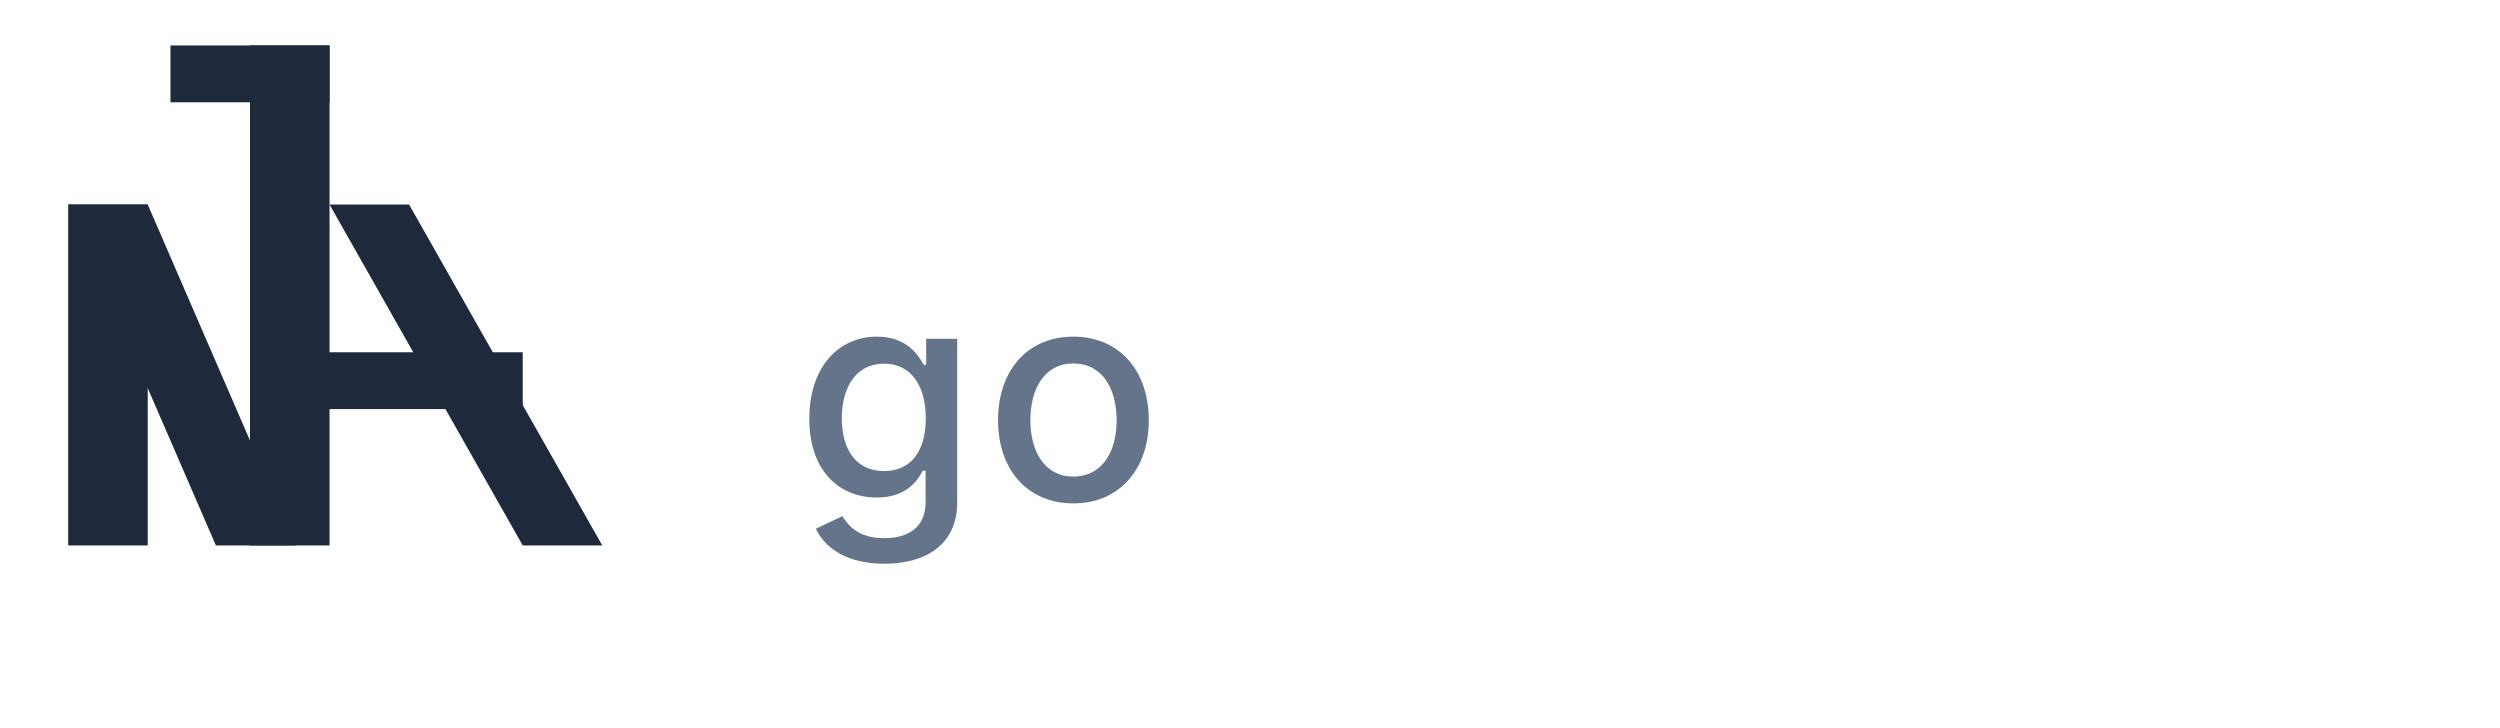
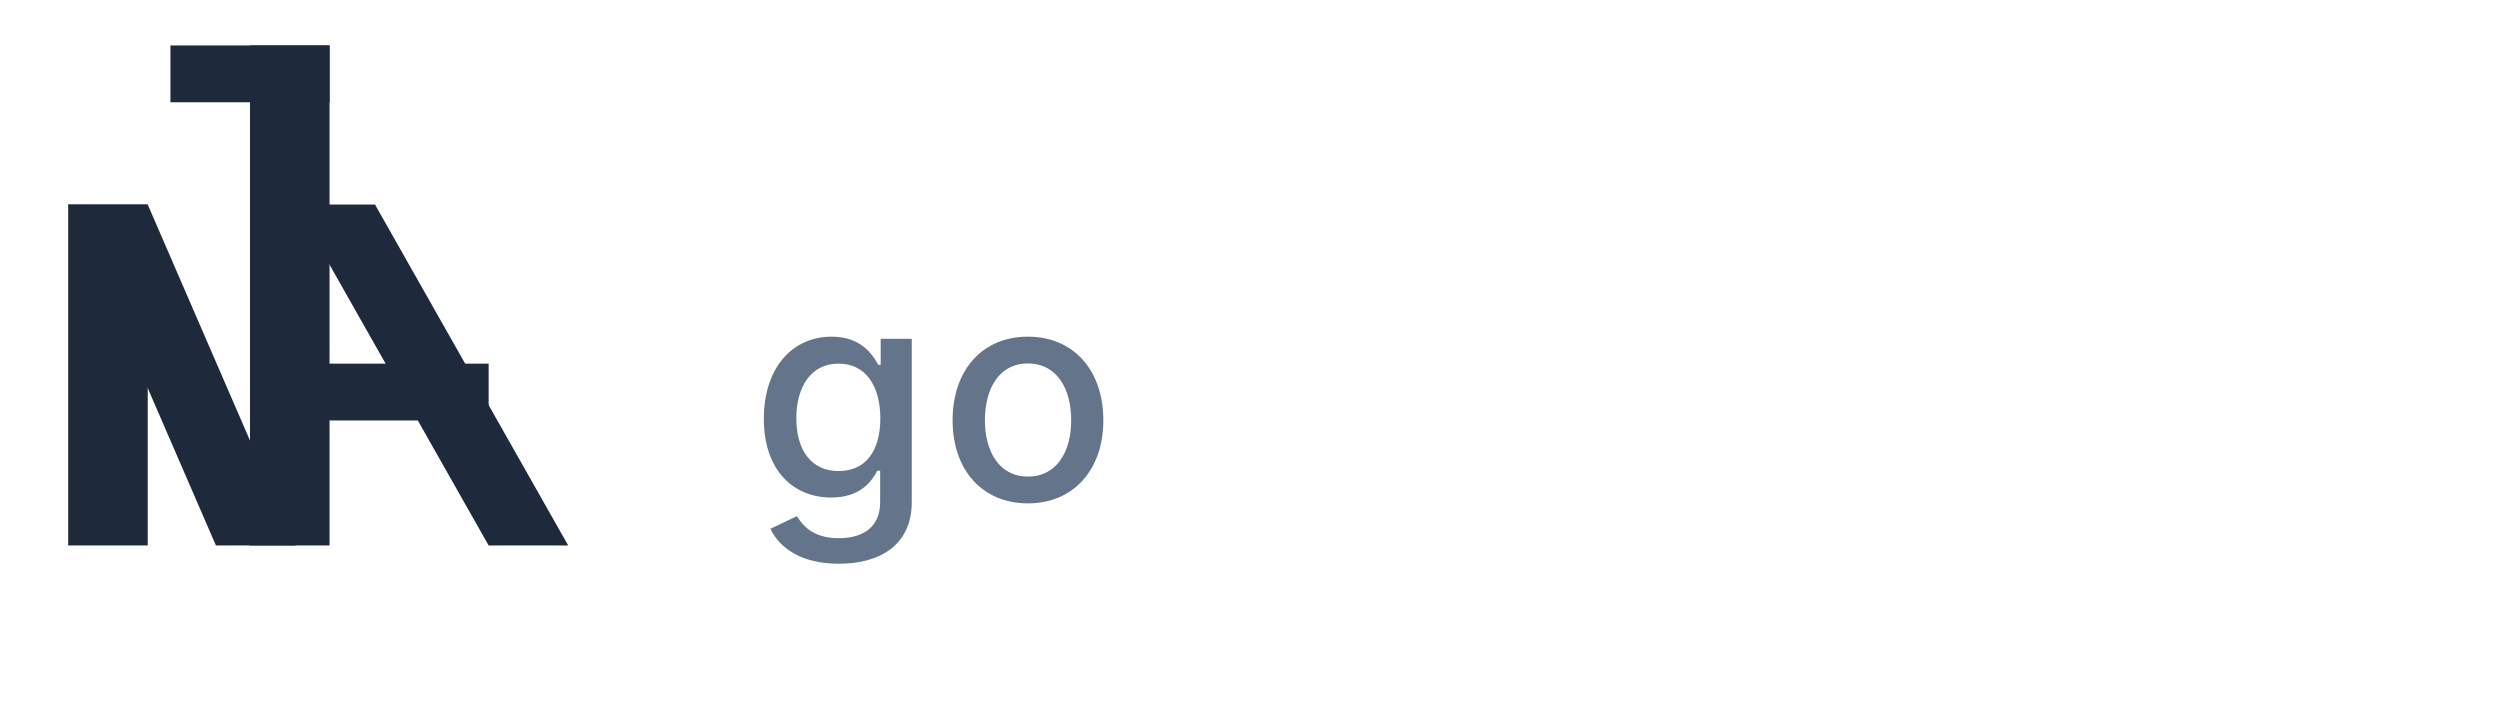
<svg xmlns="http://www.w3.org/2000/svg" viewBox="0 0 220 64" fill="none">
  <g fill="#1e293b">
    <rect x="6" y="18" width="7" height="30" />
    <polygon points="6,18 13,18 26,48 19,48" />
    <rect x="22" y="4" width="7" height="44" />
    <rect x="15" y="4" width="14" height="5" />
-     <polygon points="29,18 36,18 53,48 46,48" />
-     <rect x="27" y="31" width="19" height="5" />
+     <polygon points="26,18 33,18 50,48 43,48" />
+     <rect x="25" y="32" width="18" height="5" />
  </g>
-   <text x="70" y="44" font-family="system-ui, -apple-system, sans-serif" font-size="26" font-weight="500" fill="#64748b" letter-spacing="0.5">go</text>
+   <text x="66" y="44" font-family="system-ui, -apple-system, sans-serif" font-size="26" font-weight="500" fill="#64748b" letter-spacing="0.5">go</text>
</svg>
